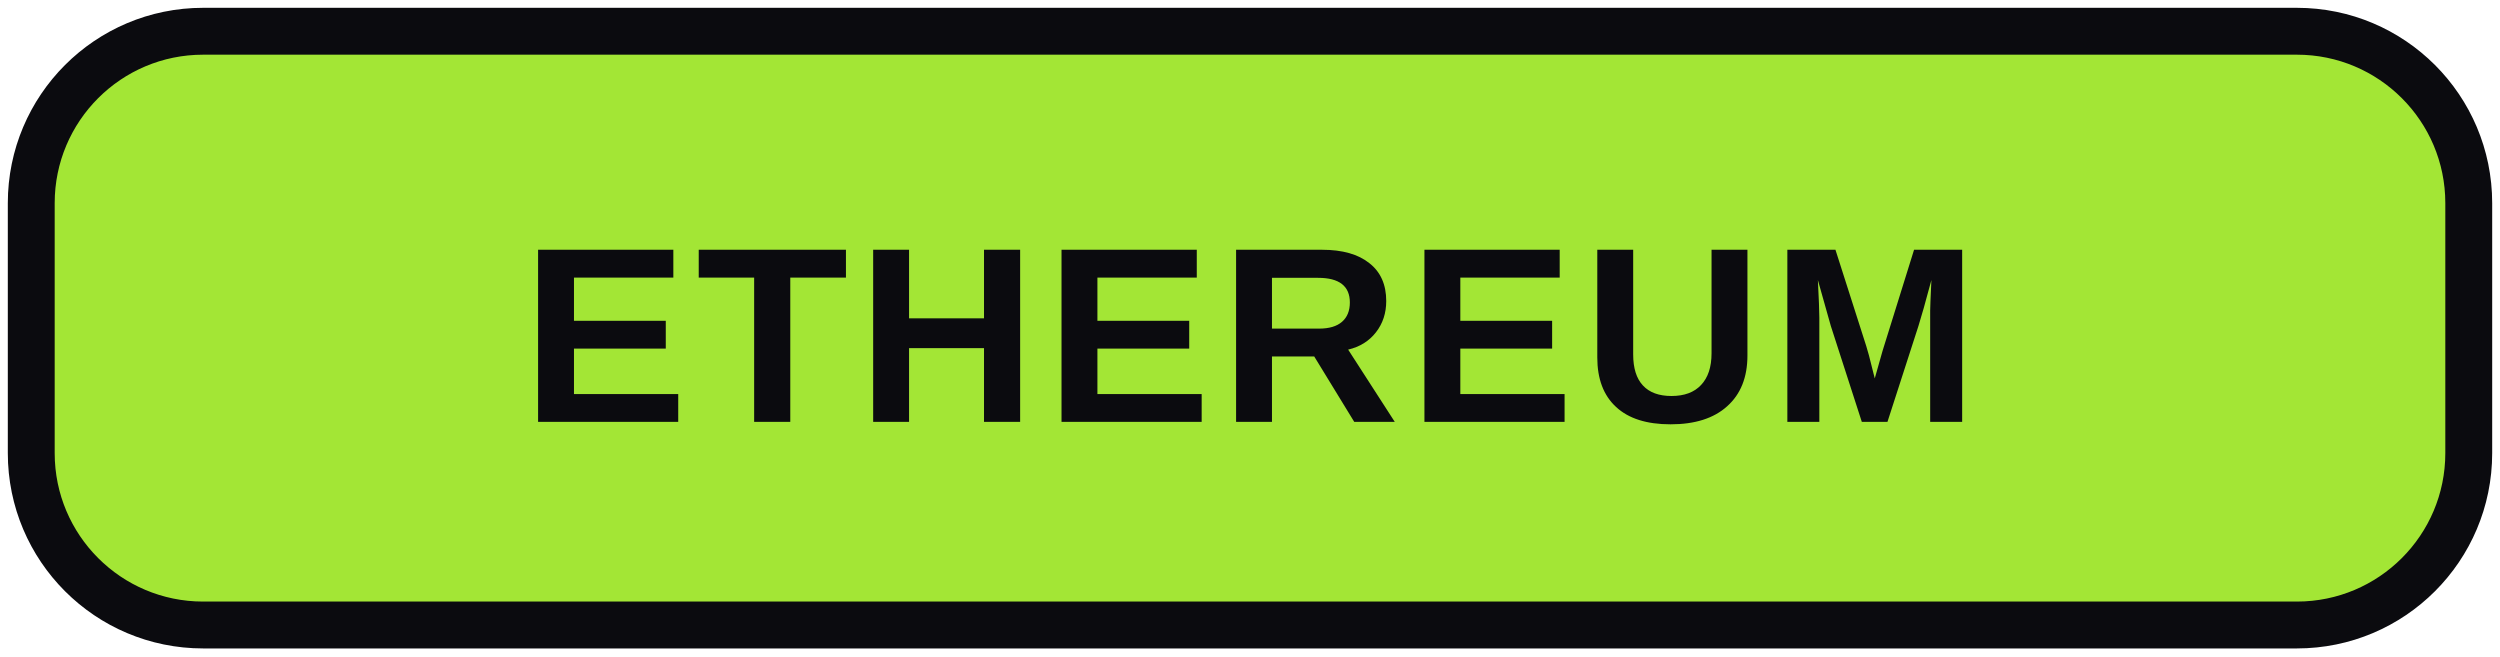
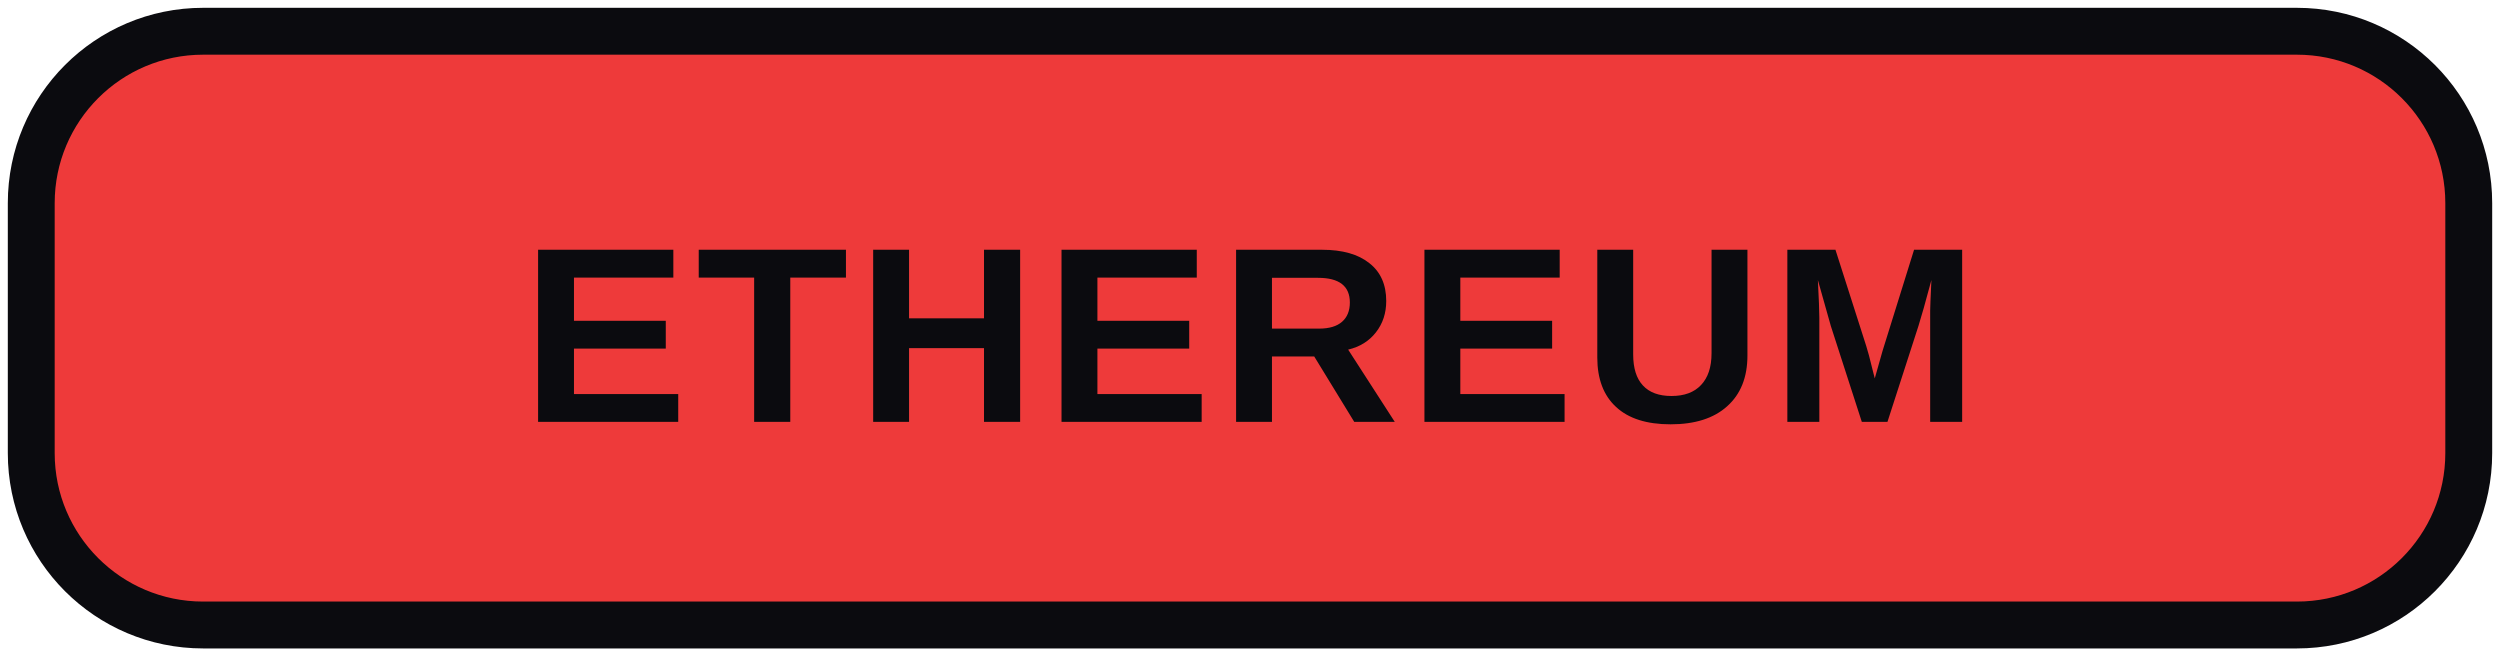
<svg xmlns="http://www.w3.org/2000/svg" width="160" height="42" viewBox="0 0 160 42" fill="none" font-family="'Segoe UI', Arial, sans-serif">
-   <rect x="2" y="2" width="156" height="38" rx="11" fill="#a3e635" stroke="#0b0b0f" stroke-width="3" />
+   <rect x="2" y="2" width="156" height="38" rx="11" fill="#ee3a3a" stroke="#0b0b0f" stroke-width="3" />
  <text x="80" y="27" text-anchor="middle" font-size="16" font-weight="900" letter-spacing="0.5" fill="#0b0b0f">ETHEREUM</text>
</svg>
